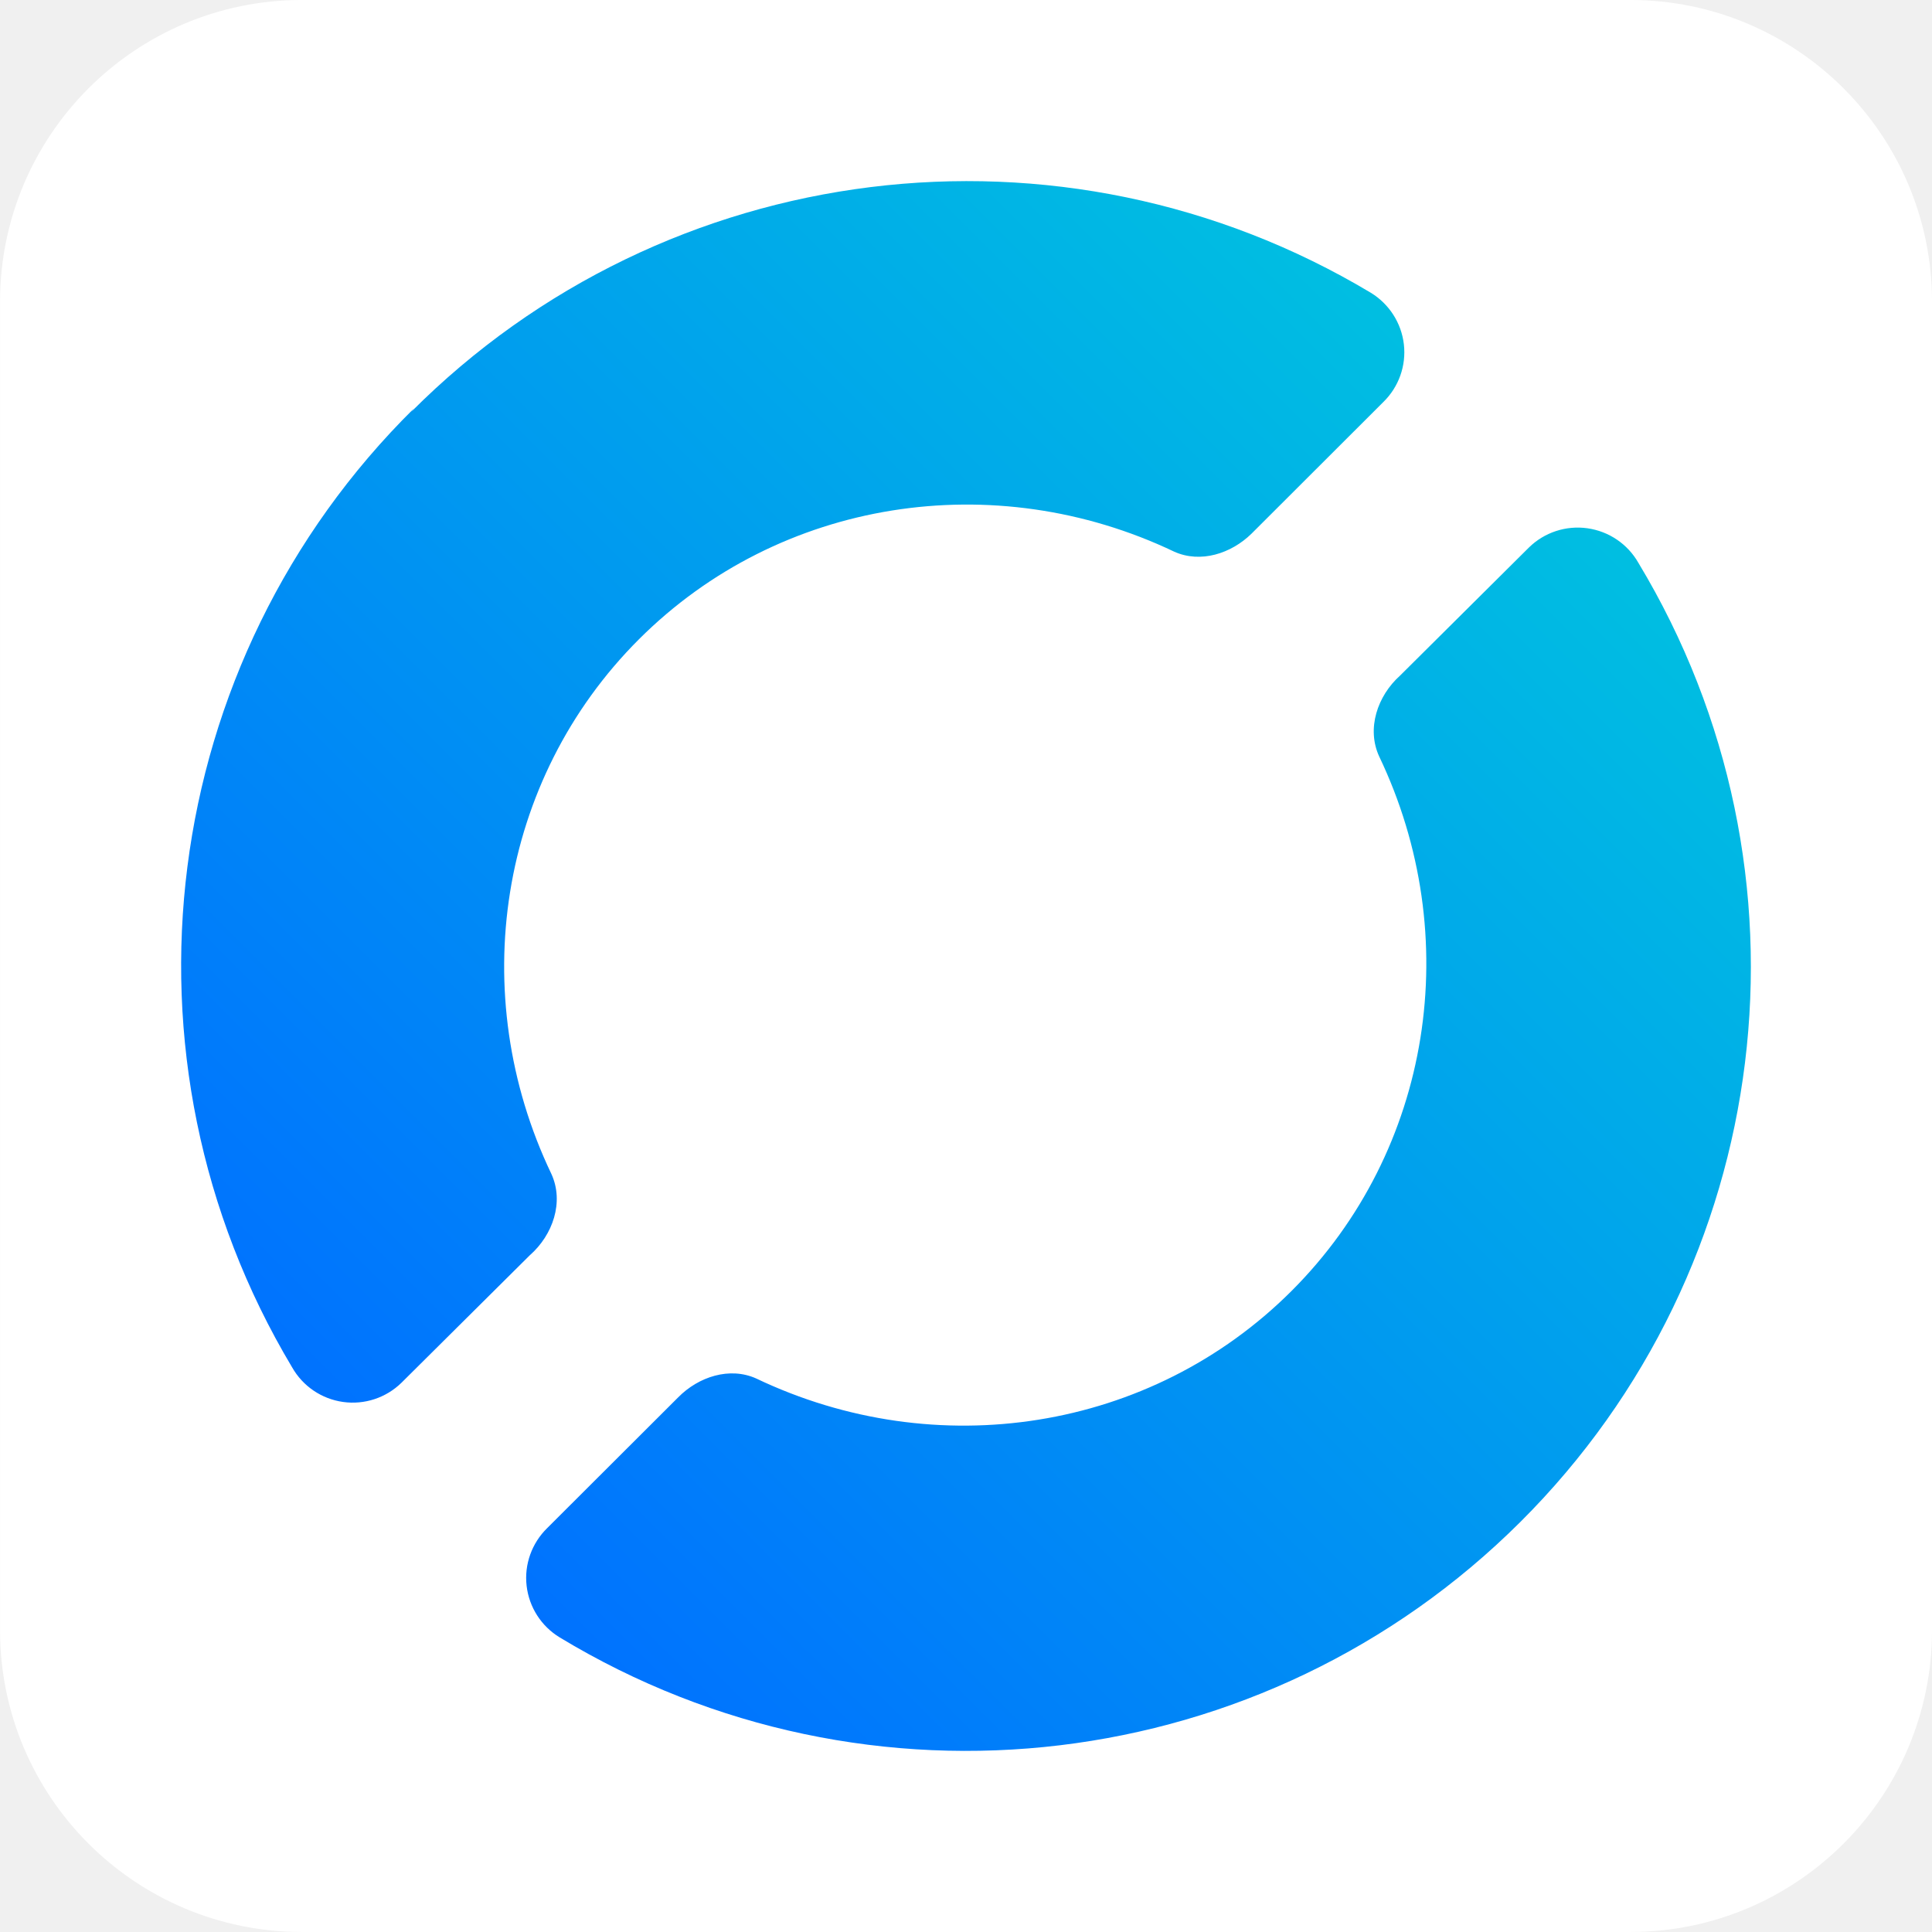
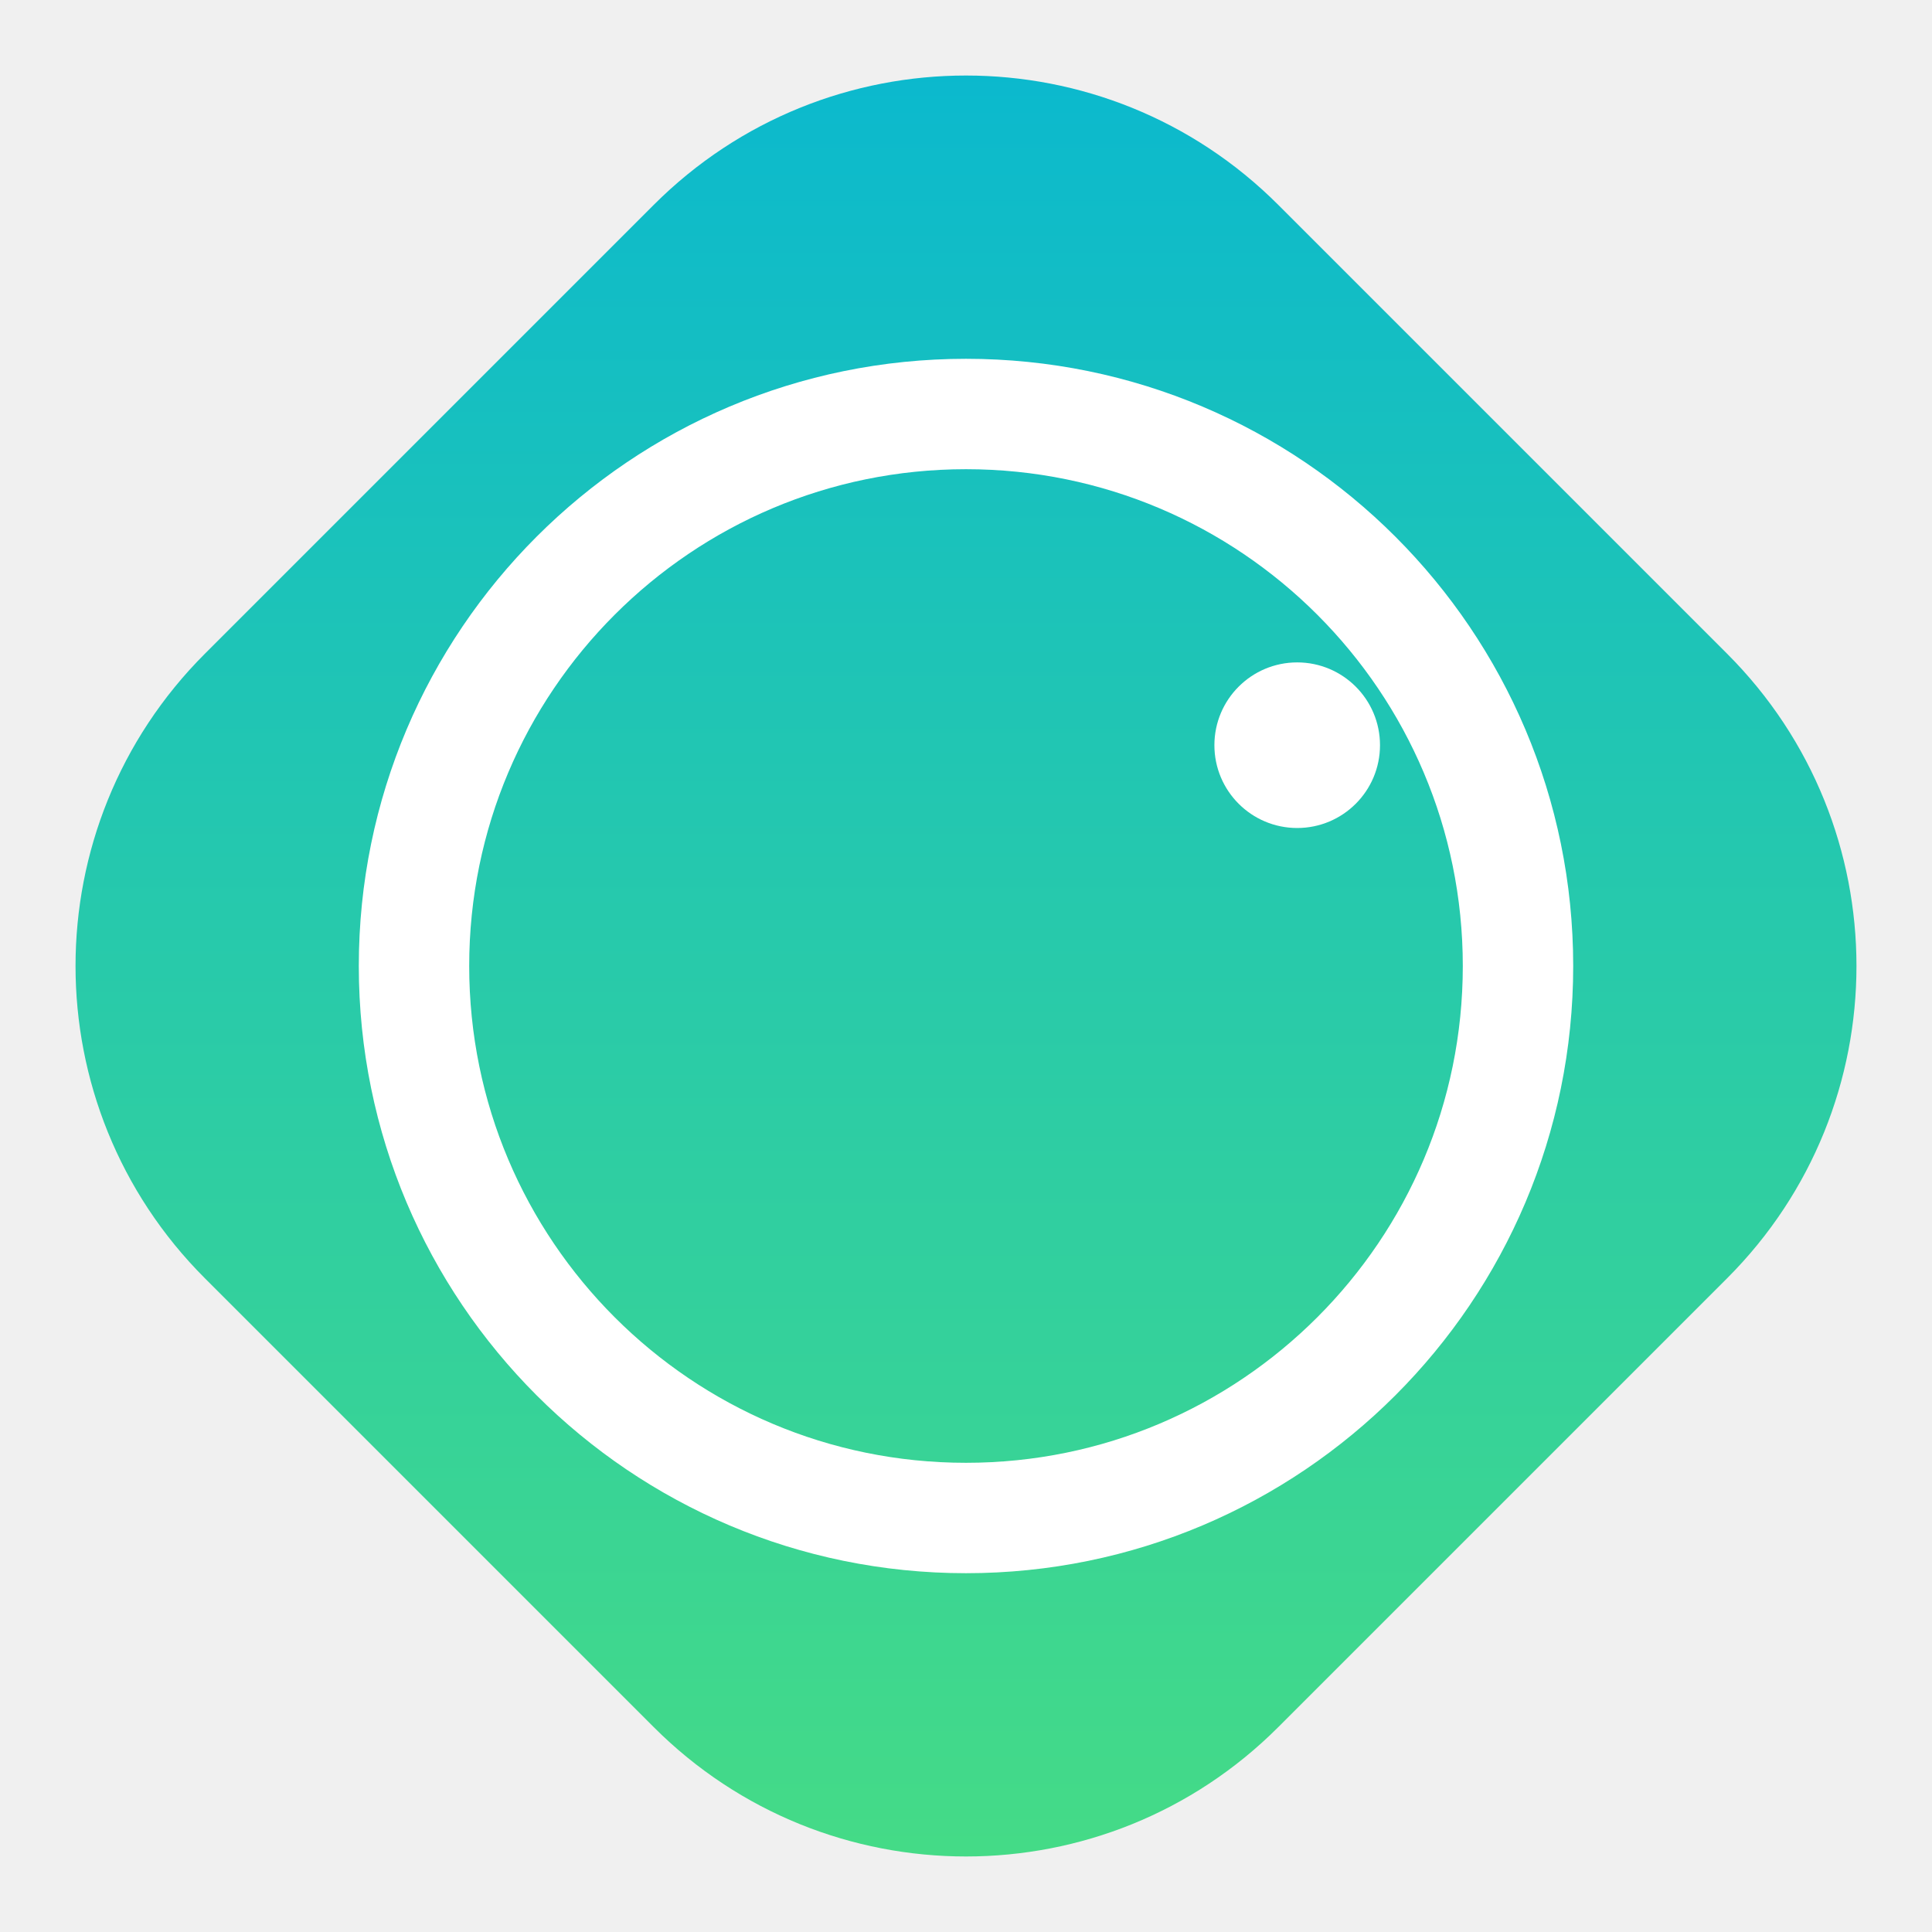
- <svg xmlns="http://www.w3.org/2000/svg" xmlns:xlink="http://www.w3.org/1999/xlink" style="isolation:isolate" viewBox="66.993 897.484 32 32" version="1.1" id="svg11" xml:space="preserve" width="32" height="32">
-   <defs id="defs15">
-     <linearGradient xlink:href="#a" id="linearGradient765" gradientUnits="userSpaceOnUse" gradientTransform="matrix(26.00048,0,0,25.99936,17.98453,891.7487)" x1="0.148" y1="0.851" x2="0.845" y2="0.154" />
+ <svg xmlns="http://www.w3.org/2000/svg" width="280" height="280" viewBox="0 0 280 280">
+   <defs>
+     <linearGradient id="g" x1="0" y1="0" x2="1" y2="1">
+       <stop offset="0%" stop-color="#06B6D4" />
+       <stop offset="100%" stop-color="#4ADE80" />
+     </linearGradient>
  </defs>
-   <linearGradient id="a" x1="0.148" x2="0.845" y1="0.851" y2="0.154" gradientTransform="matrix(26.301,0,0,26.331,90.67354,911.7572)" gradientUnits="userSpaceOnUse">
-     <stop offset="0" stop-color="#004ba6" id="stop4" style="stop-color:#0071ff;stop-opacity:1;" />
-     <stop offset="1" stop-color="#00bfe1" id="stop6" style="stop-color:#00bfe1;stop-opacity:1;" />
-   </linearGradient>
-   <g id="g763" transform="translate(52.0085,8.73577)">
-     <g id="g761">
-       <rect style="fill:#ffffff;fill-opacity:1;stroke:none;stroke-width:1;stroke-dasharray:none;stroke-opacity:1;paint-order:fill markers stroke" id="rect757" width="32" height="32" x="14.985" y="888.748" rx="5" ry="5" />
-       <path fill="url(#a)" d="m 40.309,897.816 -2.135,2.122 c -0.376,0.337 -0.557,0.879 -0.347,1.337 1.423,2.976 0.883,6.524 -1.451,8.856 -2.335,2.331 -5.887,2.871 -8.867,1.449 -0.439,-0.197 -0.954,-0.03 -1.292,0.313 l -2.17,2.166 c -0.255,0.25 -0.381,0.602 -0.34,0.956 0.041,0.354 0.243,0.669 0.548,0.854 5.113,3.095 11.679,2.306 15.911,-1.912 4.232,-4.216 5.039,-10.773 1.955,-15.887 -0.177,-0.311 -0.489,-0.522 -0.844,-0.572 -0.355,-0.05 -0.713,0.068 -0.968,0.318 z M 21.843,895.511 c -4.253,4.2 -5.086,10.758 -2.02,15.885 0.177,0.312 0.488,0.523 0.843,0.573 0.355,0.05 0.713,-0.068 0.969,-0.319 l 2.123,-2.109 c 0.385,-0.337 0.572,-0.885 0.359,-1.349 -1.423,-2.976 -0.884,-6.524 1.451,-8.856 2.334,-2.331 5.887,-2.871 8.866,-1.45 0.434,0.195 0.942,0.033 1.281,-0.3 l 2.182,-2.179 c 0.255,-0.249 0.381,-0.601 0.34,-0.956 -0.041,-0.353 -0.243,-0.668 -0.548,-0.854 -5.122,-3.068 -11.678,-2.255 -15.893,1.972 z" id="path759" style="fill:url(#linearGradient765);stroke-width:0.988" />
-     </g>
+   <g transform="translate(30,30)">
+     <rect x="0" y="0" width="220" height="220" rx="64" ry="64" fill="url(#g)" transform="rotate(45 110 110)" />
+     <circle cx="110" cy="110" r="80" fill="none" stroke="#FFFFFF" stroke-width="16" />
+     <circle cx="158" cy="78" r="12" fill="#FFFFFF" />
  </g>
</svg>
